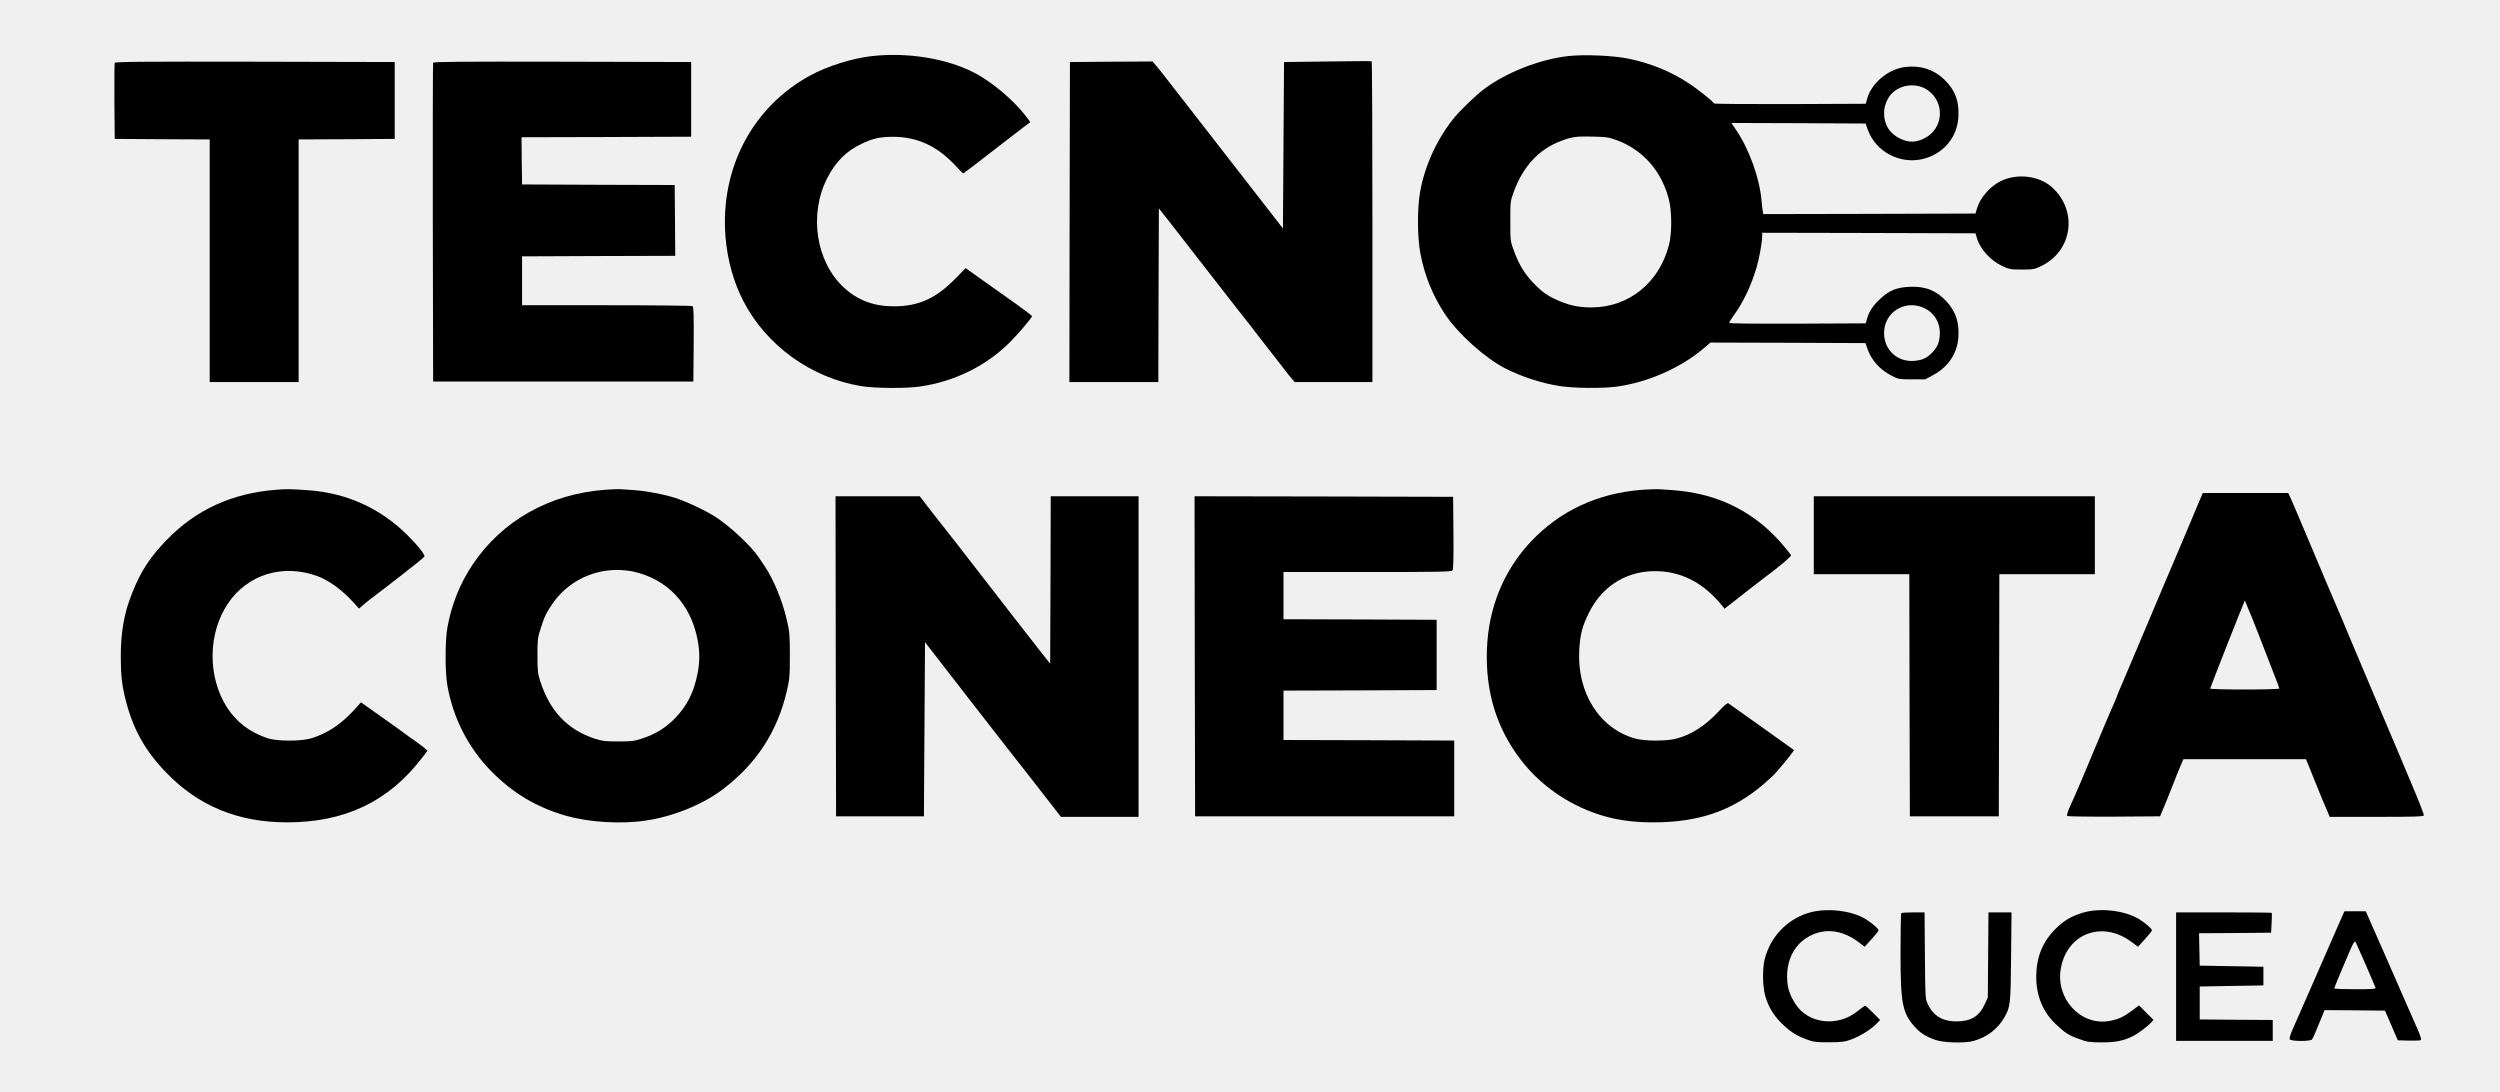
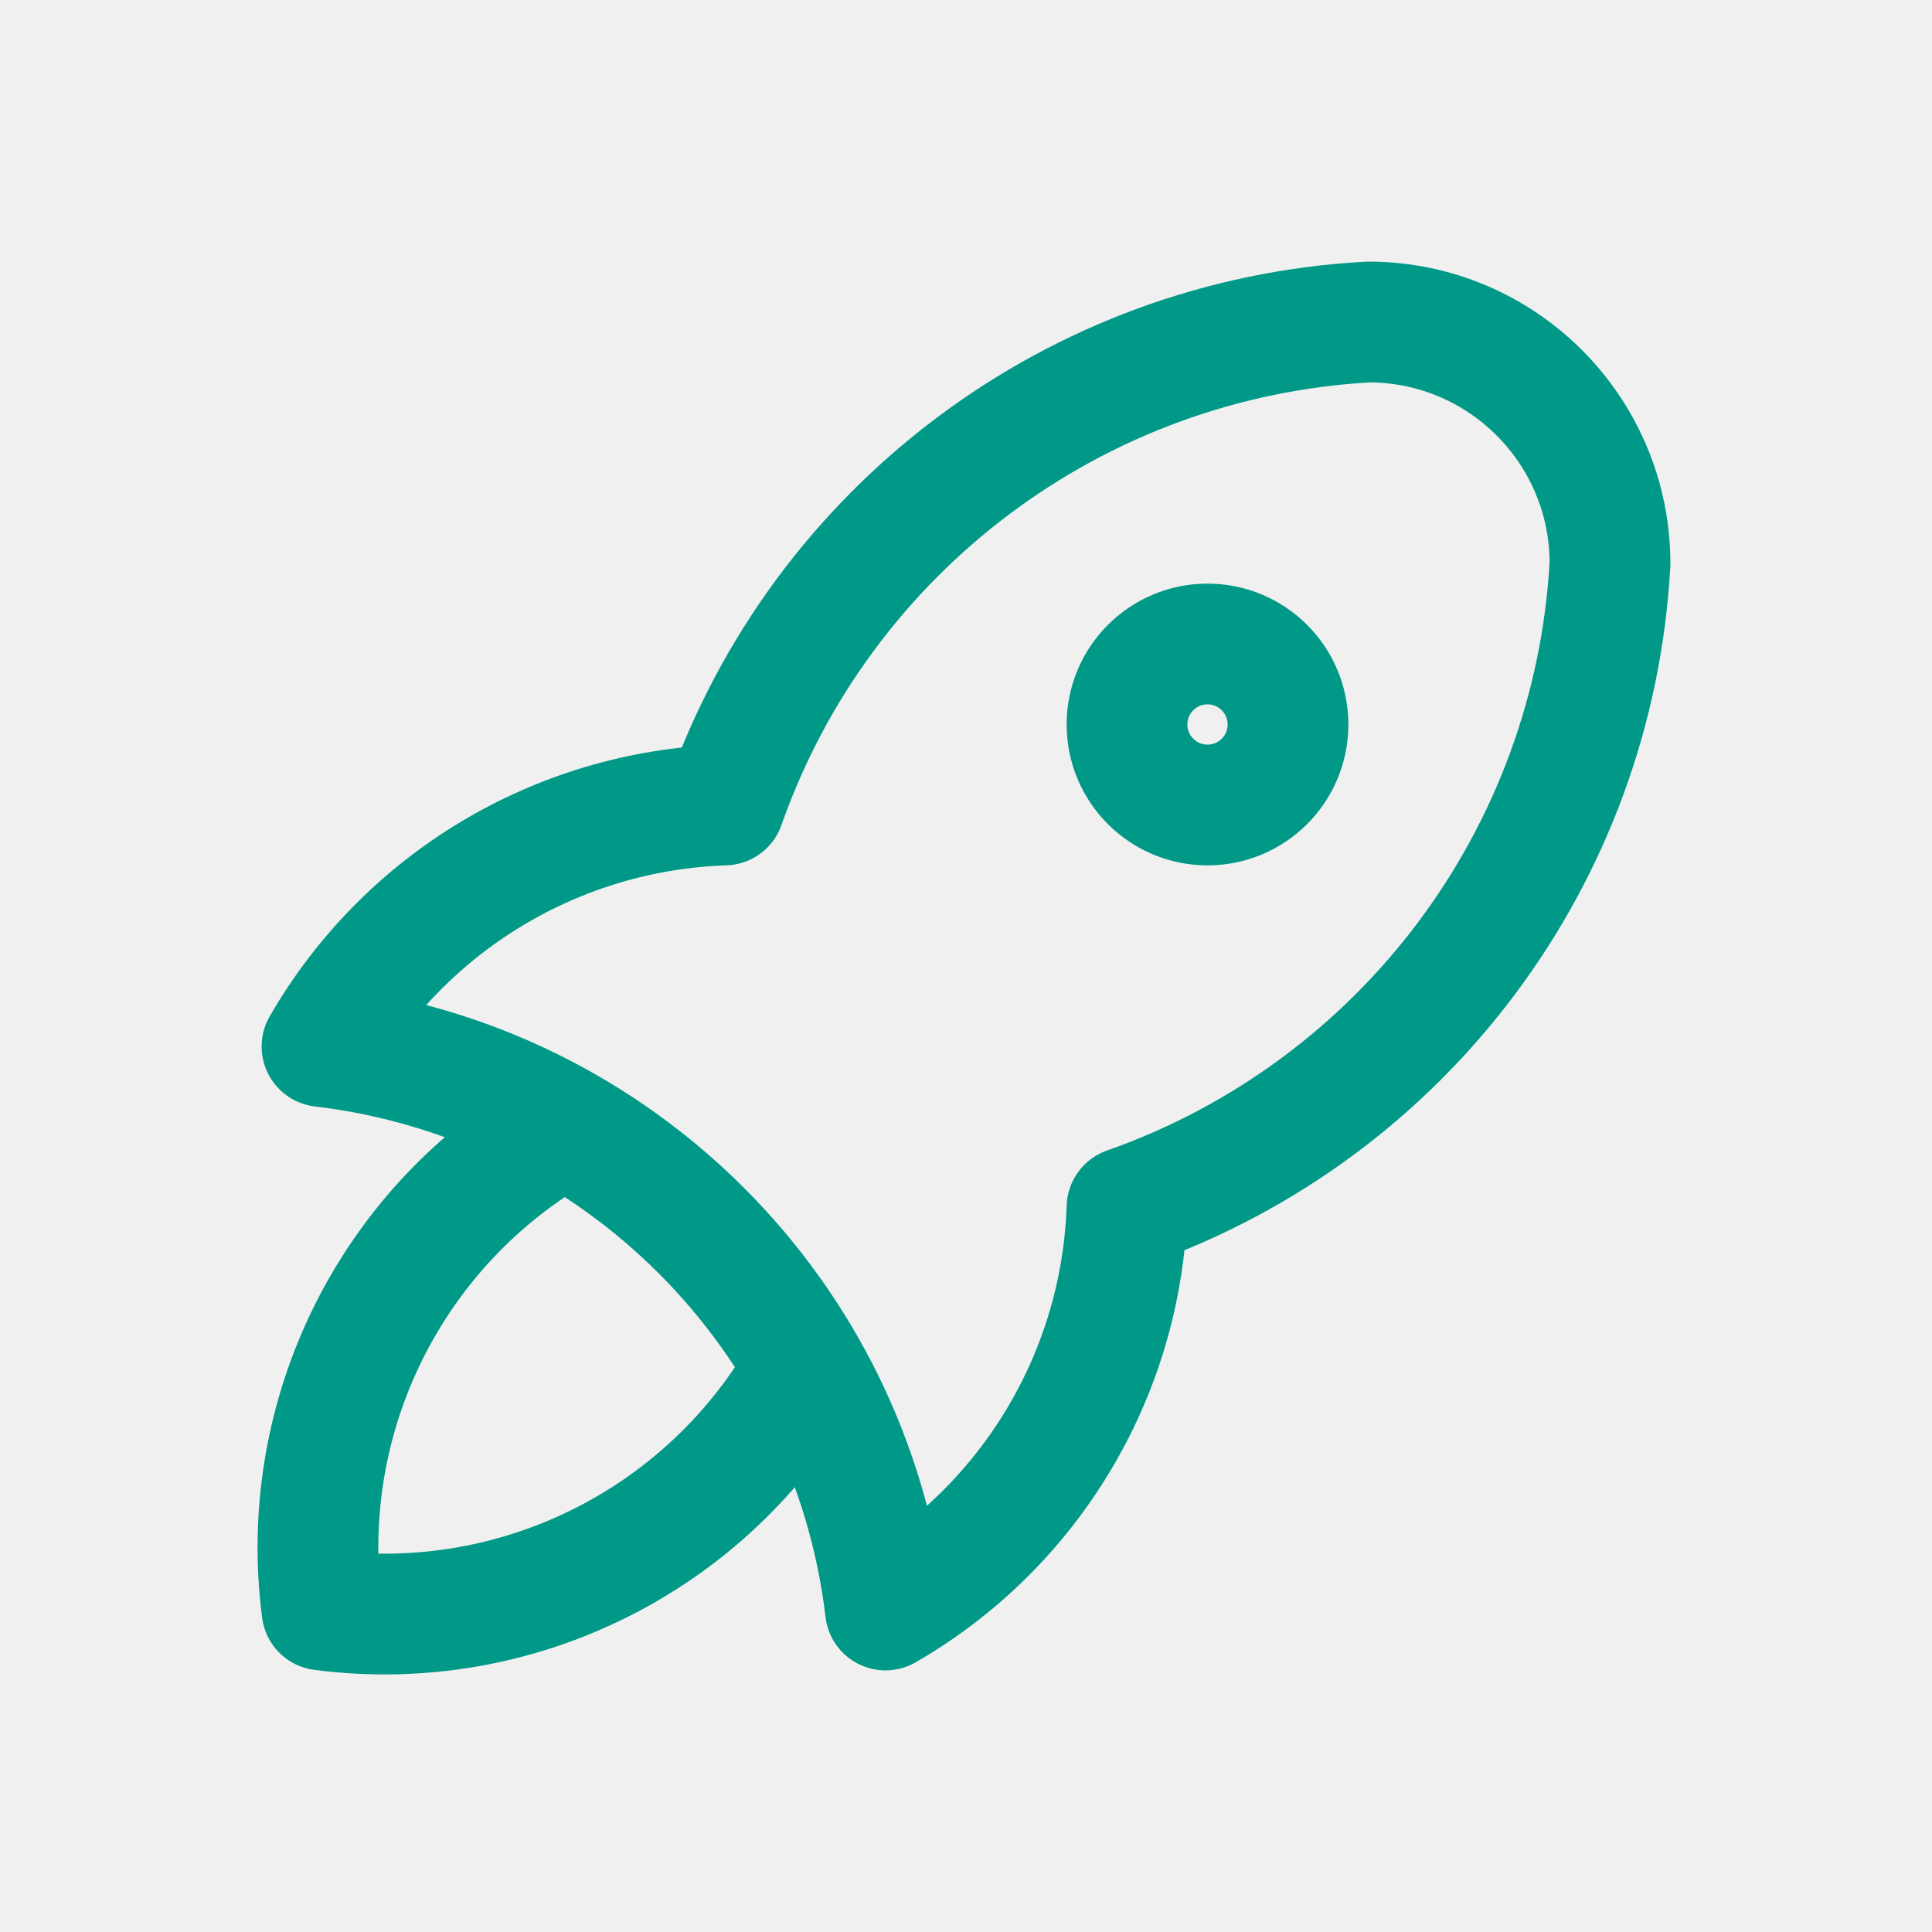
- <svg version="1.0" width="2277pt" height="994pt" viewBox="0 0 2277 994" preserveAspectRatio="xMidYMid meet">
-   <g transform="translate(0,994) scale(0.1,-0.1)" fill="none" stroke="1">
-     <path d="M7940 9429 c-176 -20 -401 -90 -556 -174 -530 -286 -827 -850 -776 -1474 18 -213 73 -410 164 -586 210 -404 617 -697 1073 -772 123 -20 403 -22 530 -4 322 45 619 194 836 417 78 80 189 212 189 225 0 3 -64 52 -142 108 -79 55 -215 152 -303 215 l-160 114 -90 -92 c-180 -185 -338 -256 -566 -256 -180 0 -327 55 -452 170 -256 236 -322 669 -151 1001 76 147 172 243 309 308 108 52 171 65 295 65 217 -2 394 -84 558 -258 38 -42 73 -76 75 -76 3 0 129 96 279 213 150 116 287 222 303 233 l29 22 -43 57 c-108 143 -318 319 -478 398 -253 127 -601 182 -923 146z" />
-     <path d="M14281 9429 c-256 -29 -563 -149 -765 -301 -78 -59 -222 -198 -280 -271 -152 -191 -261 -432 -302 -667 -27 -154 -25 -418 4 -565 39 -200 112 -378 222 -545 118 -179 369 -404 555 -498 152 -76 325 -132 490 -158 124 -20 387 -23 515 -6 287 39 583 169 792 345 l67 57 706 -2 706 -3 18 -53 c35 -102 114 -190 220 -244 63 -32 69 -33 185 -33 l121 0 72 39 c137 73 220 197 230 344 9 131 -23 232 -103 321 -93 103 -195 145 -337 139 -117 -5 -184 -31 -260 -99 -71 -63 -111 -120 -130 -185 l-14 -49 -622 -3 c-429 -1 -621 1 -621 8 0 6 17 34 38 63 89 122 162 275 211 442 24 80 51 231 51 281 l0 34 971 -2 972 -3 12 -42 c30 -102 123 -204 230 -255 66 -31 76 -33 180 -33 102 0 114 2 175 31 287 138 338 503 99 719 -113 102 -309 128 -457 60 -102 -47 -196 -153 -226 -255 l-13 -45 -966 -3 -967 -2 -4 22 c-3 13 -8 55 -11 93 -18 212 -112 474 -234 654 l-42 61 611 -2 612 -3 18 -52 c74 -212 310 -330 526 -265 175 53 290 197 301 375 9 146 -31 250 -132 346 -95 90 -214 127 -351 111 -155 -19 -305 -143 -347 -286 l-14 -49 -692 -3 c-380 -1 -691 1 -691 6 0 13 -142 127 -233 186 -163 107 -340 179 -546 222 -133 28 -405 40 -550 23z m3275 -309 c162 -112 147 -352 -29 -440 -78 -39 -140 -40 -217 -4 -98 45 -150 127 -150 235 0 62 27 131 68 175 82 87 229 102 328 34z m-2827 -458 c236 -88 406 -282 471 -538 28 -109 29 -307 1 -415 -89 -346 -367 -569 -708 -569 -123 0 -217 22 -332 77 -77 37 -108 59 -176 126 -93 93 -147 178 -196 312 -33 89 -33 91 -33 270 0 177 0 182 31 267 83 230 229 389 428 463 104 40 137 44 290 41 128 -3 147 -6 224 -34z m2797 -1528 c98 -46 151 -143 141 -255 -6 -66 -25 -106 -72 -154 -48 -47 -84 -64 -152 -71 -158 -17 -283 96 -283 253 0 190 192 309 366 227z" />
-     <path d="M12090 9380 l-395 -5 -5 -758 -5 -758 -142 183 c-78 101 -313 404 -523 673 -210 270 -400 514 -423 544 -23 30 -55 69 -71 88 l-28 33 -377 -2 -376 -3 -3 -1457 -2 -1458 405 0 405 0 2 791 3 791 93 -118 c51 -66 133 -171 182 -234 132 -169 365 -468 408 -524 20 -26 60 -76 87 -111 28 -34 91 -115 140 -180 50 -64 119 -154 155 -199 36 -46 76 -98 90 -116 14 -19 38 -49 54 -67 l28 -33 354 0 354 0 0 1459 c0 803 -3 1461 -7 1463 -5 2 -186 1 -403 -2z" />
-     <path d="M1045 9367 c-3 -6 -4 -165 -3 -352 l3 -340 433 -3 432 -2 0 -1105 0 -1105 405 0 405 0 0 1105 0 1105 438 2 437 3 0 350 0 350 -1273 3 c-1016 2 -1274 0 -1277 -11z" />
-     <path d="M3945 9368 c-3 -7 -4 -663 -3 -1458 l3 -1445 1185 0 1185 0 3 339 c2 265 -1 341 -10 348 -7 4 -359 8 -783 8 l-770 0 0 222 0 223 698 3 697 2 -2 323 -3 322 -695 2 -695 3 -3 215 -2 215 772 2 773 3 0 340 0 340 -1173 3 c-933 2 -1174 0 -1177 -10z" />
-     <path d="M2513 5479 c-399 -31 -729 -182 -993 -455 -155 -160 -236 -284 -316 -484 -73 -182 -104 -355 -104 -580 0 -172 11 -265 47 -405 67 -260 176 -454 365 -650 294 -306 656 -455 1103 -455 526 0 924 190 1226 584 l53 68 -30 27 c-17 14 -57 44 -88 66 -32 22 -73 51 -91 65 -18 14 -115 83 -215 154 l-182 129 -69 -76 c-117 -127 -245 -211 -389 -253 -96 -27 -311 -26 -396 3 -163 56 -282 148 -368 282 -177 279 -173 676 12 947 178 263 500 361 812 247 104 -38 220 -122 320 -230 l60 -66 28 24 c15 14 44 38 66 55 21 16 82 63 136 104 53 41 114 88 136 105 108 83 223 176 229 185 10 15 -59 102 -156 198 -250 246 -552 382 -904 407 -168 12 -193 12 -292 4z" />
-     <path d="M5510 5479 c-507 -38 -938 -282 -1206 -682 -114 -170 -193 -368 -229 -572 -22 -121 -22 -408 0 -530 52 -296 192 -569 400 -780 196 -199 411 -327 677 -404 210 -60 500 -79 727 -45 248 36 512 142 696 279 311 233 504 527 591 900 26 111 28 136 28 325 0 189 -2 214 -28 325 -41 177 -121 370 -203 491 -15 23 -40 59 -54 80 -68 101 -256 277 -389 364 -91 59 -269 143 -370 175 -108 34 -261 63 -365 70 -44 3 -100 7 -125 9 -25 2 -92 0 -150 -5z m250 -743 c315 -67 532 -295 594 -625 21 -109 20 -205 -3 -317 -35 -168 -95 -285 -206 -399 -82 -84 -175 -141 -295 -181 -76 -25 -99 -27 -220 -27 -119 0 -144 3 -215 26 -249 82 -410 254 -496 528 -21 64 -24 95 -24 229 0 143 2 162 29 245 32 103 53 148 107 225 131 192 350 307 584 309 44 0 109 -6 145 -13z" />
-     <path d="M14957 5479 c-403 -31 -743 -188 -1009 -467 -251 -264 -392 -607 -405 -987 -14 -389 89 -721 312 -1010 176 -227 422 -399 703 -492 157 -51 305 -73 501 -73 417 0 724 107 1006 350 50 43 99 89 109 102 11 12 43 50 71 83 28 33 61 74 73 92 l22 31 -292 209 c-161 115 -299 213 -306 217 -9 5 -38 -18 -89 -74 -121 -130 -247 -211 -383 -247 -92 -25 -292 -24 -380 1 -324 93 -528 418 -506 806 8 142 27 216 88 339 125 254 362 393 642 378 223 -12 411 -116 574 -317 l19 -24 84 65 c46 35 86 67 89 70 5 5 151 118 199 154 127 94 240 189 234 199 -3 6 -38 48 -76 94 -211 250 -489 413 -806 472 -93 18 -135 22 -316 34 -27 2 -99 -1 -158 -5z" />
-     <path d="M20005 5313 c-32 -76 -78 -185 -102 -243 -24 -58 -57 -134 -72 -170 -16 -36 -52 -121 -81 -190 -29 -69 -96 -228 -150 -355 -54 -126 -121 -286 -150 -355 -29 -69 -79 -187 -111 -262 -33 -75 -59 -139 -59 -142 0 -3 -11 -29 -24 -58 -21 -45 -85 -196 -297 -703 -38 -90 -70 -162 -109 -249 -17 -38 -27 -73 -22 -78 4 -4 197 -7 427 -6 l419 3 54 130 c29 72 62 153 72 180 10 28 33 86 52 130 l34 80 558 0 559 0 59 -145 c76 -189 111 -274 137 -332 l20 -48 426 0 c344 0 427 3 431 13 3 8 -41 121 -97 253 -55 131 -123 293 -151 359 -28 66 -66 156 -85 200 -19 44 -43 100 -53 125 -10 25 -34 81 -53 125 -19 44 -45 107 -59 140 -14 33 -81 191 -148 350 -66 160 -132 315 -145 345 -29 66 -102 237 -265 625 -67 160 -135 318 -150 353 l-29 62 -389 0 -389 0 -58 -137z m469 -910 c16 -38 32 -77 37 -88 4 -11 29 -74 55 -140 50 -131 91 -235 153 -394 23 -57 41 -107 41 -112 0 -5 -136 -9 -315 -9 -173 0 -315 4 -315 8 0 8 312 801 316 802 1 0 13 -30 28 -67z" />
-     <path d="M7612 3963 l3 -1458 400 0 400 0 5 793 5 793 90 -116 c177 -229 256 -331 310 -400 30 -38 93 -119 140 -180 165 -212 294 -378 398 -509 23 -30 100 -129 171 -220 l129 -166 353 0 354 0 0 1460 0 1460 -400 0 -400 0 -2 -762 -3 -763 -80 101 c-94 120 -399 511 -435 559 -14 18 -38 50 -55 71 -29 37 -217 279 -269 347 -14 17 -65 82 -113 144 -49 61 -121 154 -162 207 l-74 96 -384 0 -383 0 2 -1457z" />
-     <path d="M10882 3963 l3 -1458 1180 0 1180 0 0 345 0 345 -777 3 -778 2 0 225 0 225 698 2 697 3 0 320 0 320 -697 3 -698 2 0 215 0 215 764 0 c634 0 765 2 775 14 8 9 11 108 9 342 l-3 329 -1178 3 -1177 2 2 -1457z" />
-     <path d="M16520 5065 l0 -355 435 0 435 0 2 -1102 3 -1103 405 0 405 0 3 1103 2 1102 435 0 435 0 0 355 0 355 -1280 0 -1280 0 0 -355z" />
-     <path d="M16467 1624 c-193 -61 -340 -216 -393 -415 -23 -88 -21 -252 4 -340 29 -103 82 -188 166 -266 75 -70 131 -103 236 -139 44 -15 82 -18 185 -17 114 1 138 4 200 27 81 31 176 90 225 141 l34 35 -64 65 c-35 36 -68 65 -72 65 -4 0 -36 -22 -70 -50 -182 -147 -450 -115 -566 67 -54 85 -74 149 -75 243 -2 150 59 279 168 352 151 101 325 88 490 -38 l48 -37 63 69 c35 38 63 74 64 80 0 15 -51 60 -115 101 -129 82 -366 108 -528 57z" />
-     <path d="M18970 1627 c-106 -32 -172 -71 -250 -149 -117 -117 -173 -257 -174 -433 0 -174 60 -320 176 -431 86 -82 115 -101 211 -136 75 -28 93 -31 207 -32 128 -1 205 15 295 61 41 22 125 85 155 117 l24 27 -66 66 -66 66 -64 -48 c-77 -58 -130 -82 -212 -95 -259 -41 -484 205 -436 478 55 319 375 441 641 245 l62 -46 63 69 c35 38 63 74 64 80 0 15 -59 67 -118 103 -134 80 -354 105 -512 58z" />
-     <path d="M21275 1463 c-69 -157 -141 -322 -220 -503 -57 -131 -149 -340 -177 -403 -16 -37 -27 -74 -24 -82 7 -20 188 -22 204 -2 9 12 35 71 89 205 l25 62 275 -2 275 -3 29 -65 c15 -36 41 -96 58 -135 l30 -70 102 -3 c56 -1 106 1 110 5 4 4 -8 44 -27 88 -20 44 -58 132 -86 195 -27 63 -75 171 -105 240 -30 69 -68 154 -83 190 -94 215 -146 333 -173 393 l-30 67 -97 0 -97 0 -78 -177z m277 -321 c44 -103 82 -193 85 -199 4 -10 -37 -13 -186 -13 -105 0 -191 3 -191 8 0 4 41 105 92 224 88 208 93 217 106 192 7 -14 49 -109 94 -212z" />
-     <path d="M17317 1623 c-4 -3 -7 -164 -7 -357 0 -462 16 -549 126 -674 51 -59 103 -92 190 -123 74 -27 270 -32 349 -10 122 34 220 109 280 213 56 98 58 119 62 556 l4 402 -105 0 -105 0 -3 -387 -3 -388 -28 -62 c-51 -110 -127 -156 -257 -156 -129 0 -213 52 -264 162 -20 44 -21 64 -24 439 l-3 392 -103 0 c-56 0 -106 -3 -109 -7z" />
-     <path d="M19820 1045 l0 -585 440 0 440 0 0 95 0 95 -332 2 -333 3 0 150 0 150 290 5 290 5 0 85 0 85 -290 5 -290 5 -3 147 -3 148 328 2 328 3 5 88 c3 49 3 91 1 93 -2 2 -199 4 -438 4 l-433 0 0 -585z" />
-   </g>
-   <style>
-         path { fill: #000; }
-         @media (prefers-color-scheme: dark) {
-             path { fill: #FFF; }
-         }
- </style>
+ <svg xmlns="http://www.w3.org/2000/svg" class="icon icon-tabler icon-tabler-rocket" width="36" height="36" viewBox="0 0 24 24" stroke-width="1.5" stroke="#009988" fill="none" stroke-linecap="round" stroke-linejoin="round">
+   <path stroke="none" d="M0 0h24v24H0z" fill="none" />
+   <path d="M4 13a8 8 0 0 1 7 7a6 6 0 0 0 3 -5a9 9 0 0 0 6 -8a3 3 0 0 0 -3 -3a9 9 0 0 0 -8 6a6 6 0 0 0 -5 3" />
+   <path d="M7 14a6 6 0 0 0 -3 6a6 6 0 0 0 6 -3" />
+   <path d="M15 9m-1 0a1 1 0 1 0 2 0a1 1 0 1 0 -2 0" />
</svg>
